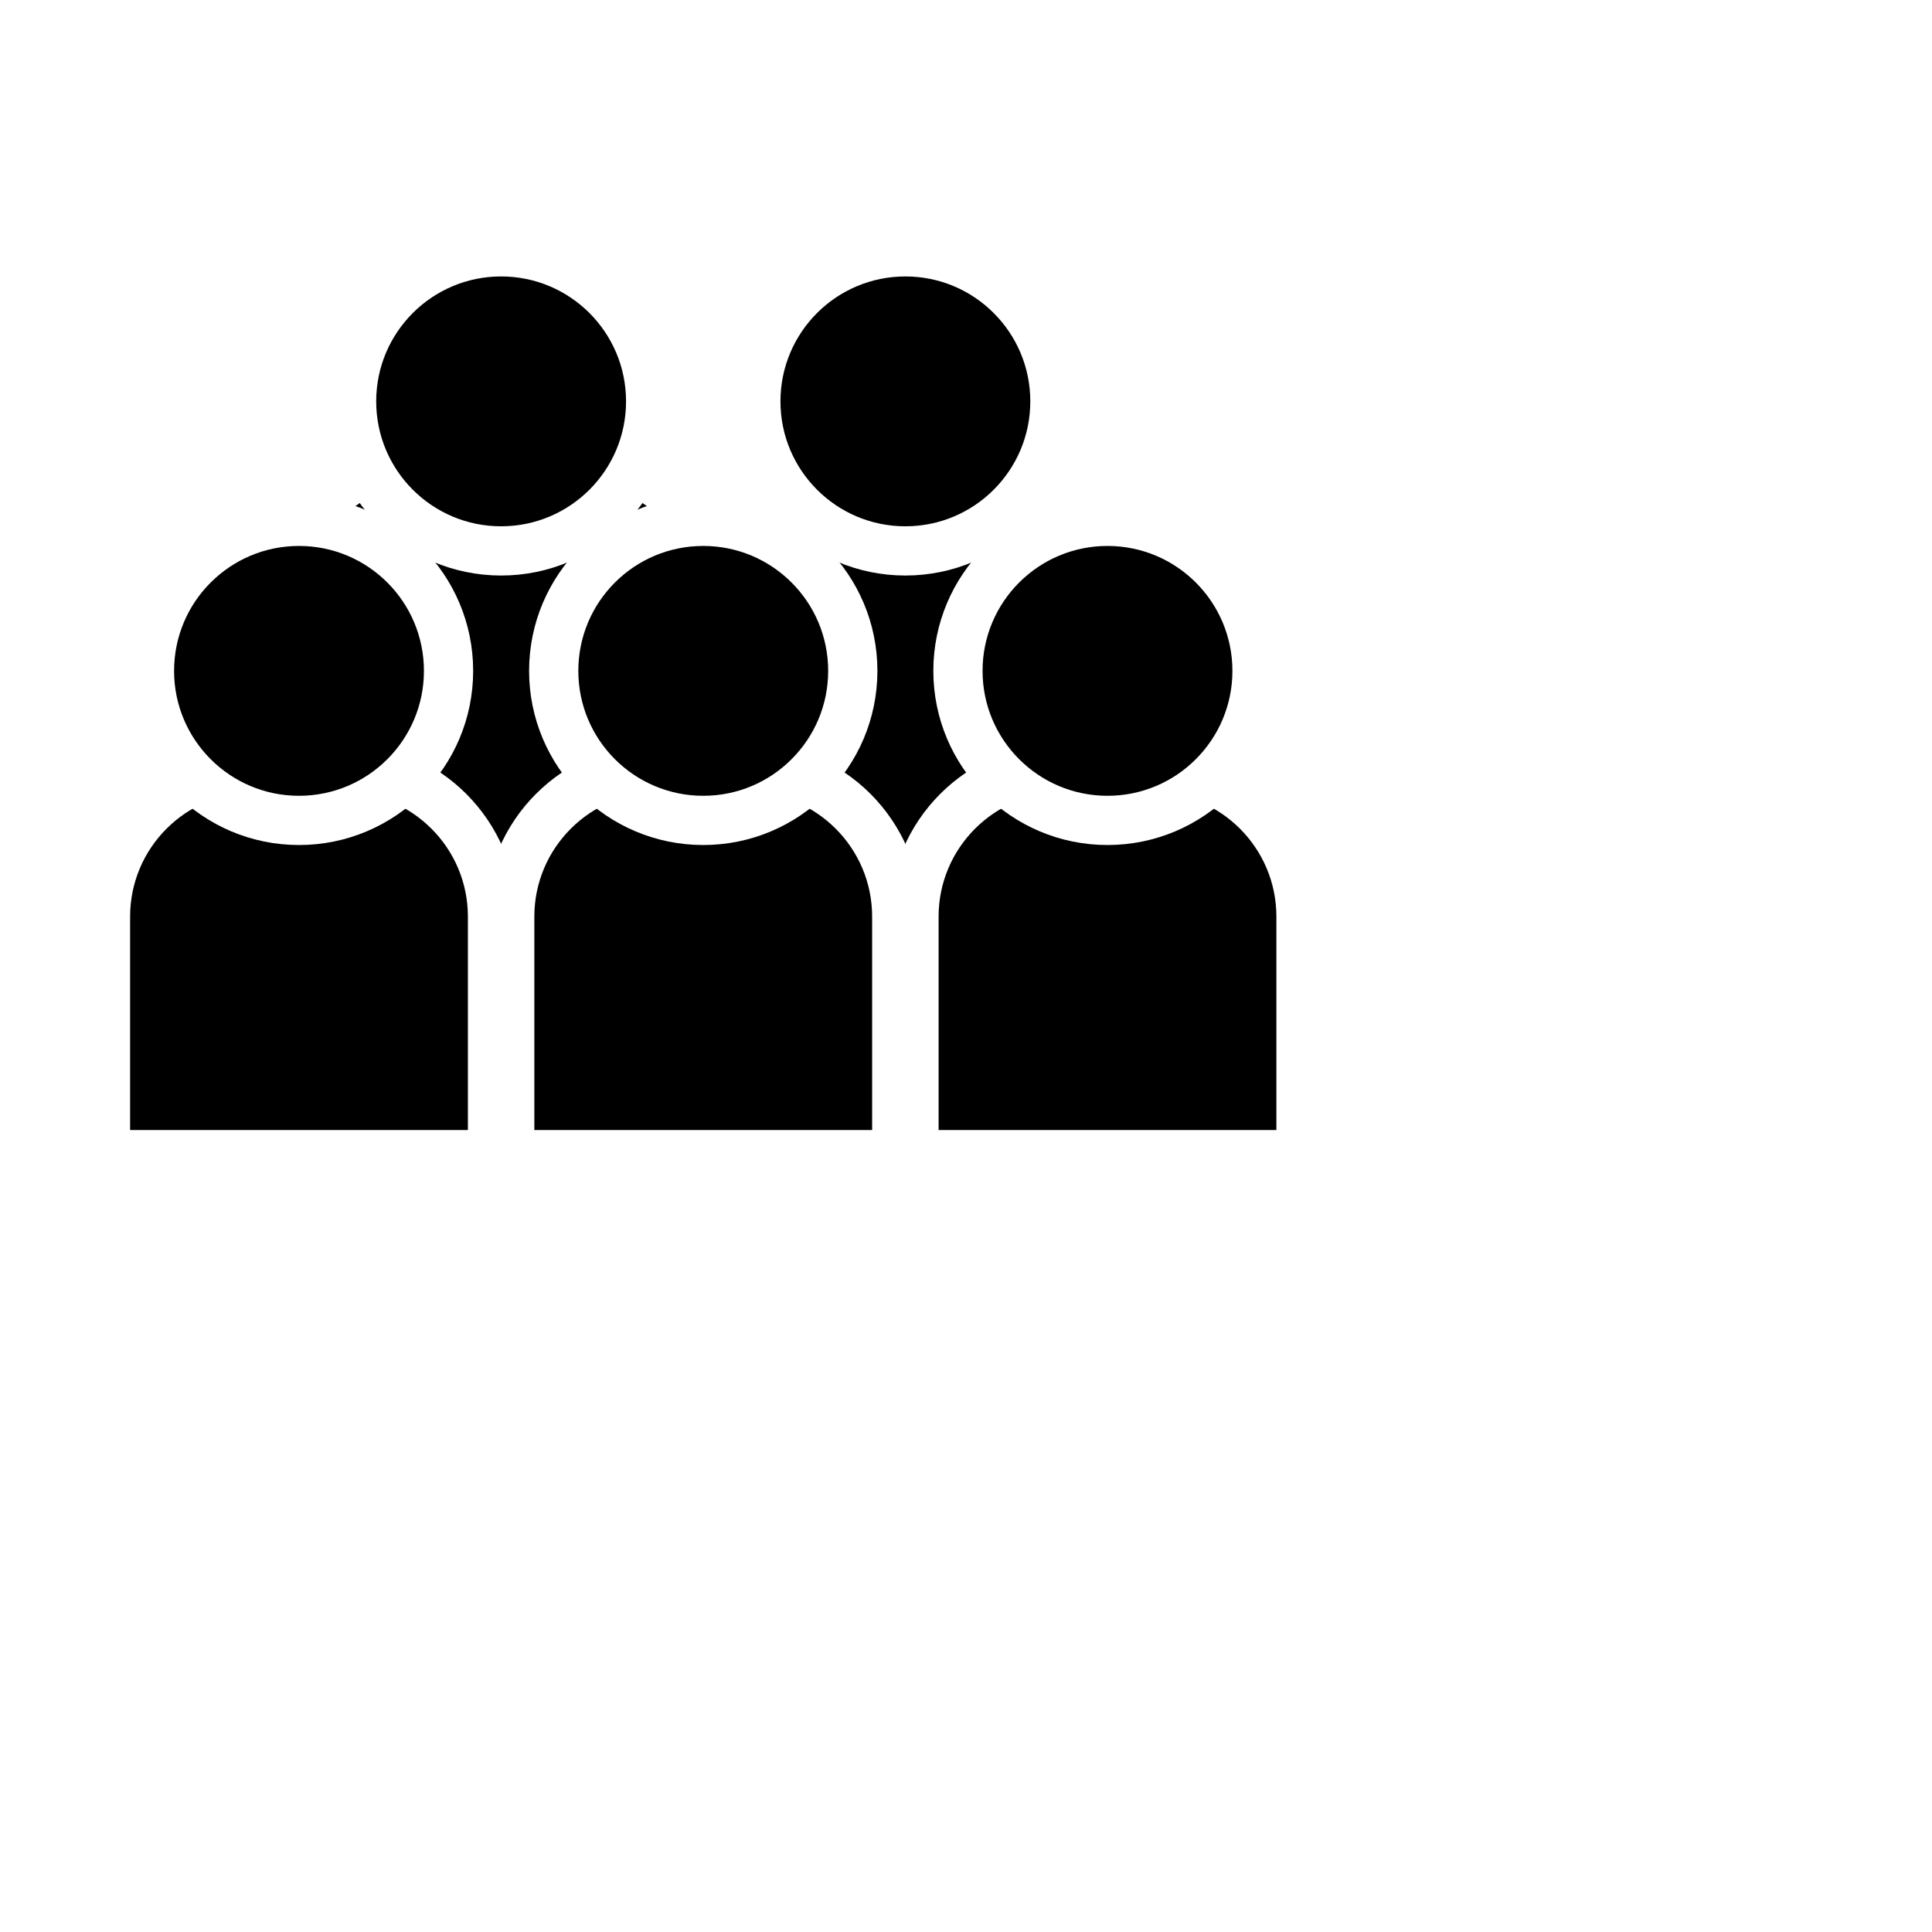
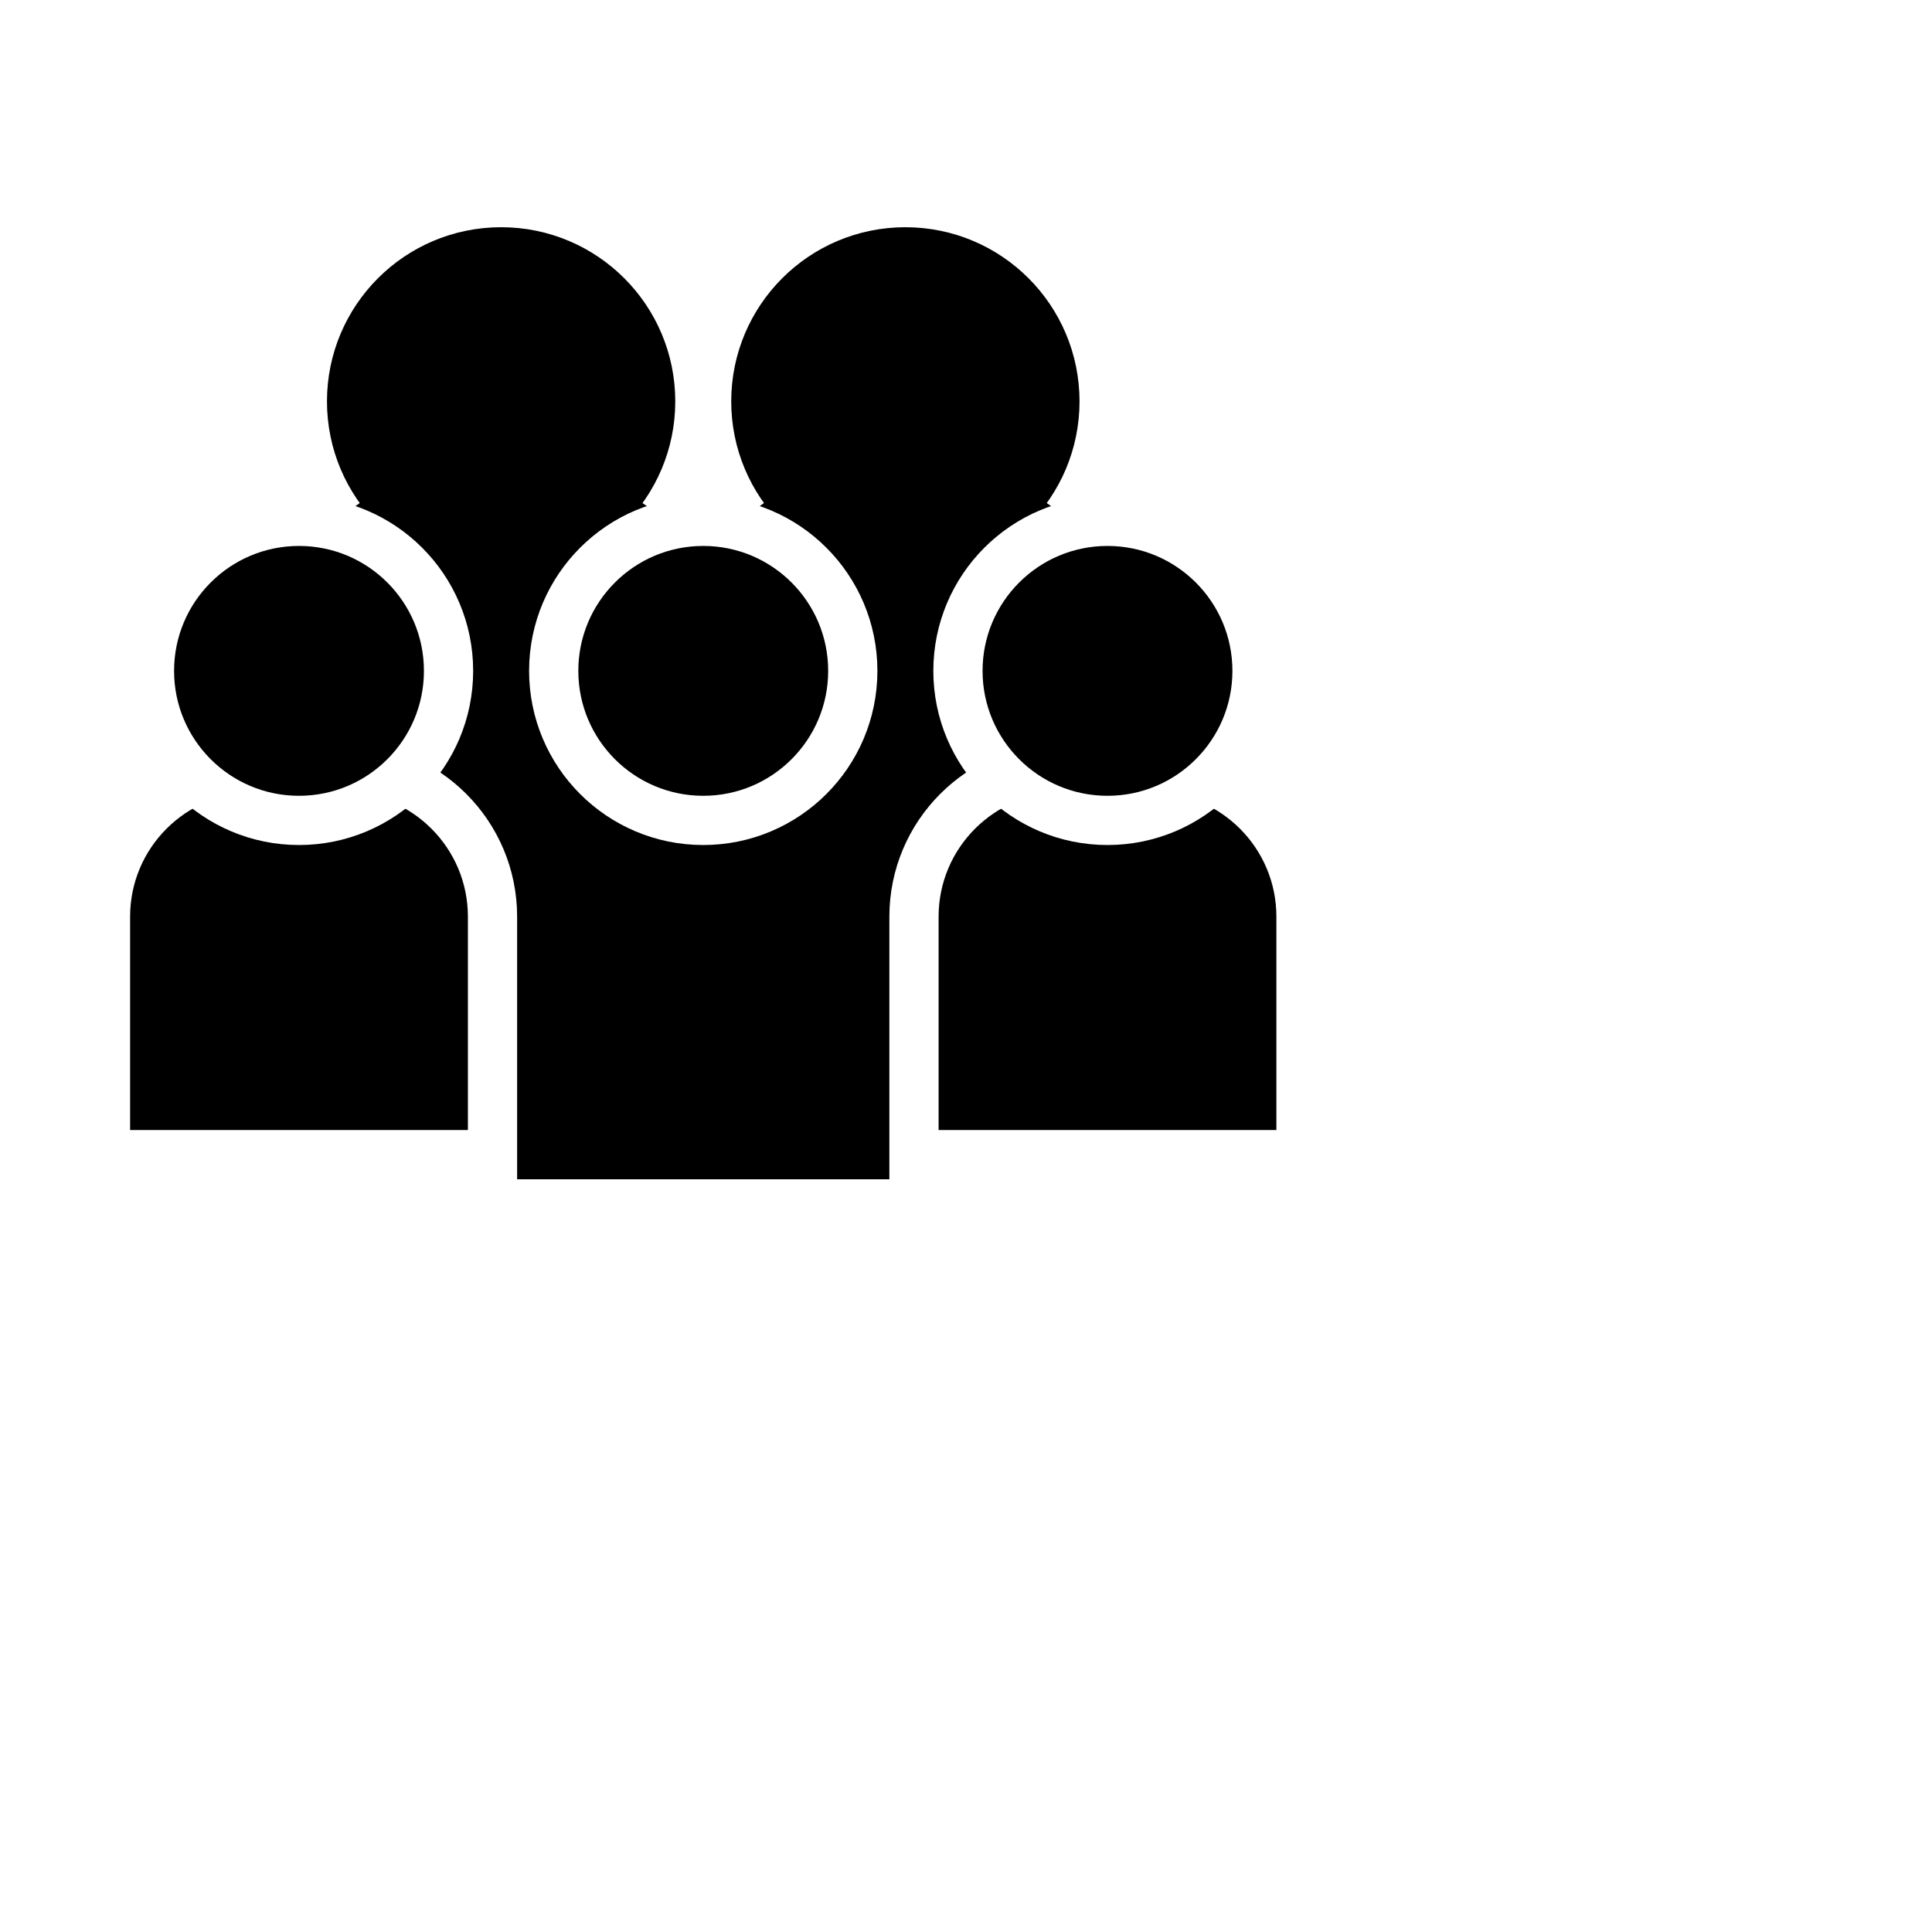
<svg xmlns="http://www.w3.org/2000/svg" xml:space="preserve" viewBox="0 0 100 100" y="0" x="0" id="Layer_1" version="1.1" style="height: 100%; width: 100%; background: none; shape-rendering: auto;" width="200px" height="200px">
  <g class="ldl-scale" style="transform-origin: 50% 50%; transform: rotate(0deg) scale(0.8, 0.8);">
    <g class="ldl-ani">
      <g class="ldl-layer">
        <g class="ldl-ani" style="transform: scale(0.91); transform-origin: 50px 50px; animation: 1.111s linear -0.611s infinite normal forwards running breath-e8613b3e-52d8-4a33-a9b0-c68e7ba20edf;">
-           <path stroke-miterlimit="10" stroke-width="3.5" stroke="#333" fill="#e0e0e0" d="M78.129 62.934H50.612v-16.92c0-5.853 4.745-10.598 10.598-10.598h6.321c5.853 0 10.598 4.745 10.598 10.598v16.92z" style="fill: rgba(0, 0, 0); stroke: rgb(255, 255, 255);" />
+           <path stroke-miterlimit="10" stroke-width="3.5" stroke="#333" fill="#e0e0e0" d="M78.129 62.934H50.612v-16.92c0-5.853 4.745-10.598 10.598-10.598h6.321c5.853 0 10.598 4.745 10.598 10.598v16.92z" style="fill: rgba(0, 0, 0); stroke: rgb(0,0,0);" />
        </g>
      </g>
      <g class="ldl-layer">
        <g class="ldl-ani" style="transform: scale(0.91); transform-origin: 50px 50px; animation: 1.111s linear -0.667s infinite normal forwards running breath-e8613b3e-52d8-4a33-a9b0-c68e7ba20edf;">
-           <circle stroke-miterlimit="10" stroke-width="3.5" stroke="#333" fill="transparent" r="10.632" cy="28.537" cx="64.371" style="fill: rgba(0, 0, 0); stroke: rgba(255, 255, 255);" />
+           <circle stroke-miterlimit="10" stroke-width="3.5" stroke="#333" fill="transparent" r="10.632" cy="28.537" cx="64.371" style="fill: rgba(0, 0, 0); stroke: rgba(0,0,0);" />
        </g>
      </g>
      <g class="ldl-layer">
        <g class="ldl-ani" style="transform: scale(0.91); transform-origin: 50px 50px; animation: 1.111s linear -0.722s infinite normal forwards running breath-e8613b3e-52d8-4a33-a9b0-c68e7ba20edf;">
          <path stroke-miterlimit="10" stroke-width="3.5" stroke="#333" fill="#e0e0e0" d="M49.388 62.934H21.871v-16.92c0-5.853 4.745-10.598 10.598-10.598h6.321c5.853 0 10.598 4.745 10.598 10.598v16.92z" style="fill: rgba(0, 0, 0); stroke: rgba(0, 0, 0);" />
        </g>
      </g>
      <g class="ldl-layer">
        <g class="ldl-ani" style="transform: scale(0.91); transform-origin: 50px 50px; animation: 1.111s linear -0.778s infinite normal forwards running breath-e8613b3e-52d8-4a33-a9b0-c68e7ba20edf;">
-           <circle stroke-miterlimit="10" stroke-width="3.5" stroke="#333" fill="#f4e6c8" r="10.632" cy="28.537" cx="35.629" style="fill: rgba(0,0,0); stroke: rgb(255, 255, 255);" />
+           <circle stroke-miterlimit="10" stroke-width="3.5" stroke="#333" fill="#f4e6c8" r="10.632" cy="28.537" cx="35.629" style="fill: rgba(0,0,0); stroke: rgb(0,0,0);" />
        </g>
      </g>
      <g class="ldl-layer">
        <g class="ldl-ani" style="transform: scale(0.91); transform-origin: 50px 50px; animation: 1.111s linear -0.833s infinite normal forwards running breath-e8613b3e-52d8-4a33-a9b0-c68e7ba20edf;">
-           <path stroke-miterlimit="10" stroke-width="3.5" stroke="#333" fill="#e0e0e0" d="M63.759 82.095H36.241v-16.92c0-5.853 4.745-10.598 10.598-10.598h6.321c5.853 0 10.598 4.745 10.598 10.598v16.92z" style="fill: rgba(0,0,0); stroke: rgb(255, 255, 255);" />
+           <path stroke-miterlimit="10" stroke-width="3.5" stroke="#333" fill="#e0e0e0" d="M63.759 82.095H36.241v-16.92c0-5.853 4.745-10.598 10.598-10.598h6.321c5.853 0 10.598 4.745 10.598 10.598v16.92z" style="fill: rgba(0,0,0); stroke: rgb(0,0,0);" />
        </g>
      </g>
      <g class="ldl-layer">
        <g class="ldl-ani" style="transform: scale(0.91); transform-origin: 50px 50px; animation: 1.111s linear -0.889s infinite normal forwards running breath-e8613b3e-52d8-4a33-a9b0-c68e7ba20edf;">
          <circle stroke-miterlimit="10" stroke-width="3.5" stroke="#333" fill="#f4e6c8" r="10.632" cy="47.698" cx="50" style="fill: rgb(0,0,0); stroke: rgb(255, 255, 255);" />
        </g>
      </g>
      <g class="ldl-layer">
        <g class="ldl-ani" style="transform: scale(0.91); transform-origin: 50px 50px; animation: 1.111s linear -0.944s infinite normal forwards running breath-e8613b3e-52d8-4a33-a9b0-c68e7ba20edf;">
          <path stroke-miterlimit="10" stroke-width="3.5" stroke="#333" fill="#e0e0e0" d="M35.017 82.095H7.5v-16.92c0-5.853 4.745-10.598 10.598-10.598h6.321c5.853 0 10.598 4.745 10.598 10.598v16.92z" style="fill: rgb(0,0,0); stroke: rgb(255, 255, 255);" />
        </g>
      </g>
      <g class="ldl-layer">
        <g class="ldl-ani" style="transform: scale(0.91); transform-origin: 50px 50px; animation: 1.111s linear -1s infinite normal forwards running breath-e8613b3e-52d8-4a33-a9b0-c68e7ba20edf;">
          <circle stroke-miterlimit="10" stroke-width="3.5" stroke="#333" fill="#f4e6c8" r="10.632" cy="47.698" cx="21.259" style="fill: rgb(0,0,0); stroke: rgb(255, 255, 255);" />
        </g>
      </g>
      <g class="ldl-layer">
        <g class="ldl-ani" style="transform: scale(0.91); transform-origin: 50px 50px; animation: 1.111s linear -1.056s infinite normal forwards running breath-e8613b3e-52d8-4a33-a9b0-c68e7ba20edf;">
          <path stroke-miterlimit="10" stroke-width="3.5" stroke="#333" fill="#e0e0e0" d="M92.5 82.095H64.983v-16.92c0-5.853 4.745-10.598 10.598-10.598h6.321c5.853 0 10.598 4.745 10.598 10.598v16.92z" style="fill: rgb(0,0,0); stroke: rgb(255, 255, 255);" />
        </g>
      </g>
      <g class="ldl-layer">
        <g class="ldl-ani" style="transform: scale(0.91); transform-origin: 50px 50px; animation: 1.111s linear -1.111s infinite normal forwards running breath-e8613b3e-52d8-4a33-a9b0-c68e7ba20edf;">
          <circle stroke-miterlimit="10" stroke-width="3.5" stroke="#333" fill="#f4e6c8" r="10.632" cy="47.698" cx="78.741" style="fill: rgb(0,0,0); stroke: rgb(255, 255, 255);" />
        </g>
      </g>
    </g>
  </g>
  <style id="breath-e8613b3e-52d8-4a33-a9b0-c68e7ba20edf" data-anikit="">@keyframes breath-e8613b3e-52d8-4a33-a9b0-c68e7ba20edf
{
  0% {
    animation-timing-function: cubic-bezier(0.965,0.241,-0.07,0.791);
    transform: scale(0.91);
  }
  51% {
    animation-timing-function: cubic-bezier(0.923,0.263,-0.031,0.763);
    transform: scale(1.02994);
  }
  100% {
    transform: scale(0.91);
  }
}</style>
</svg>
